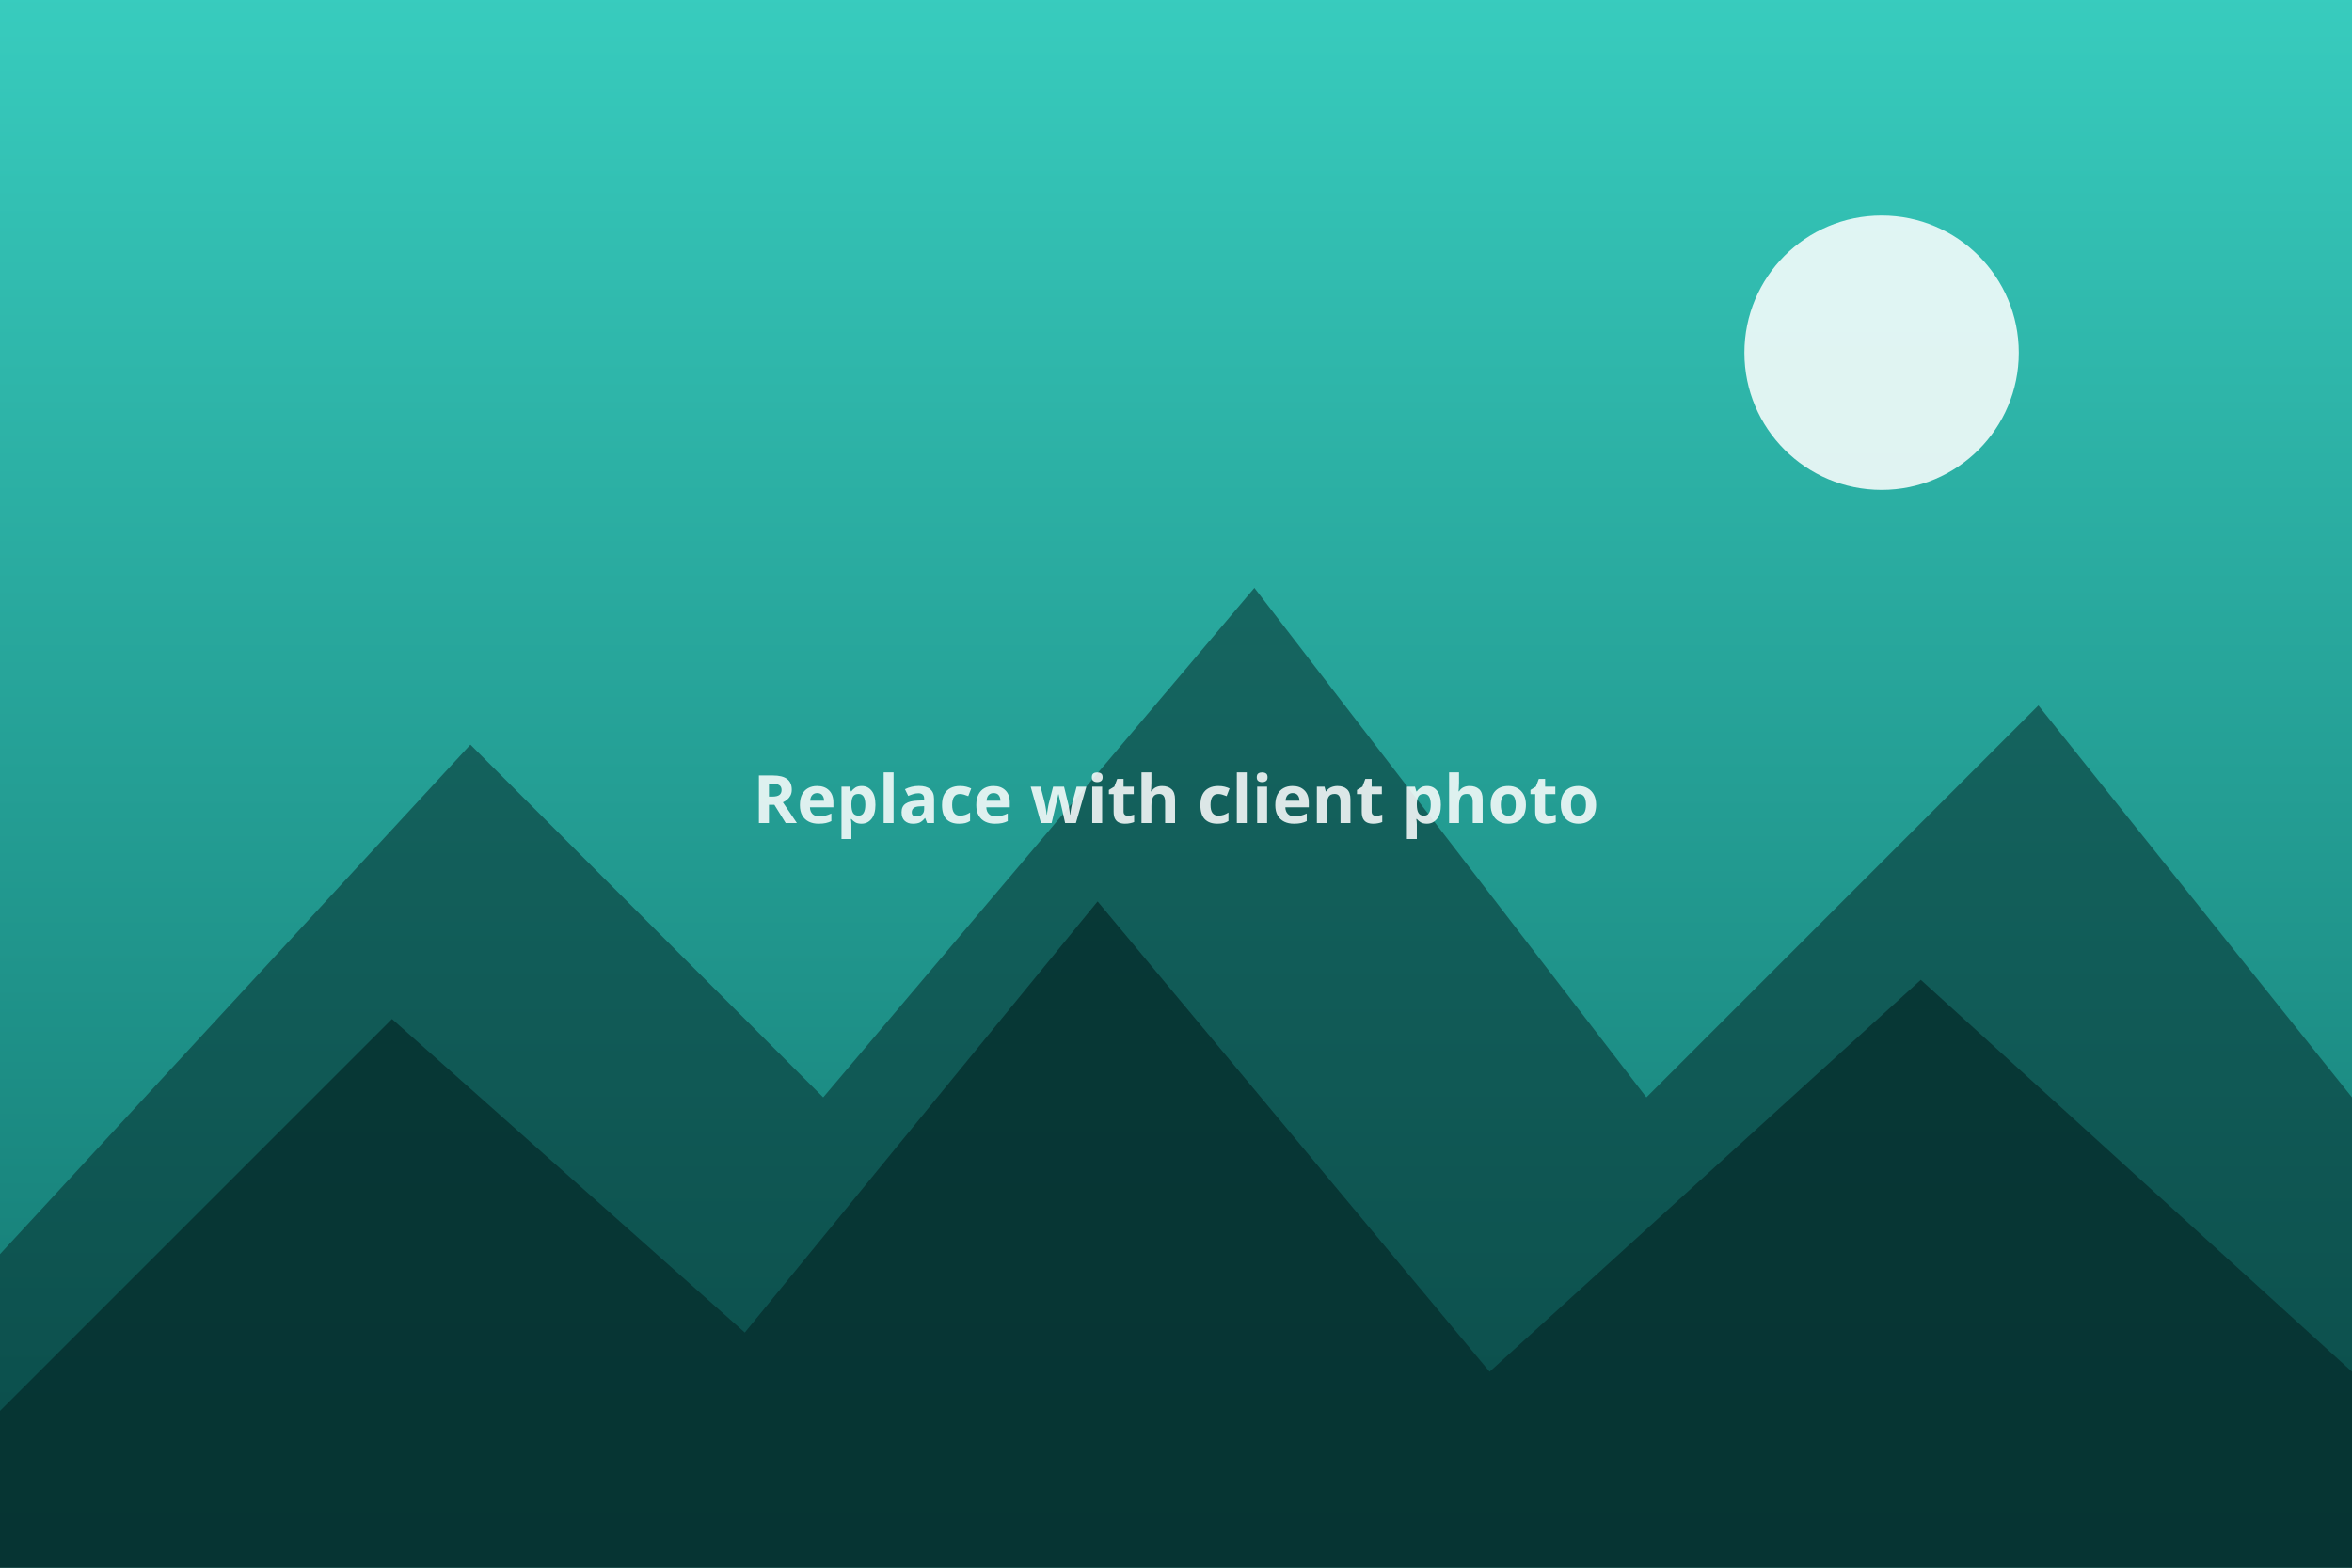
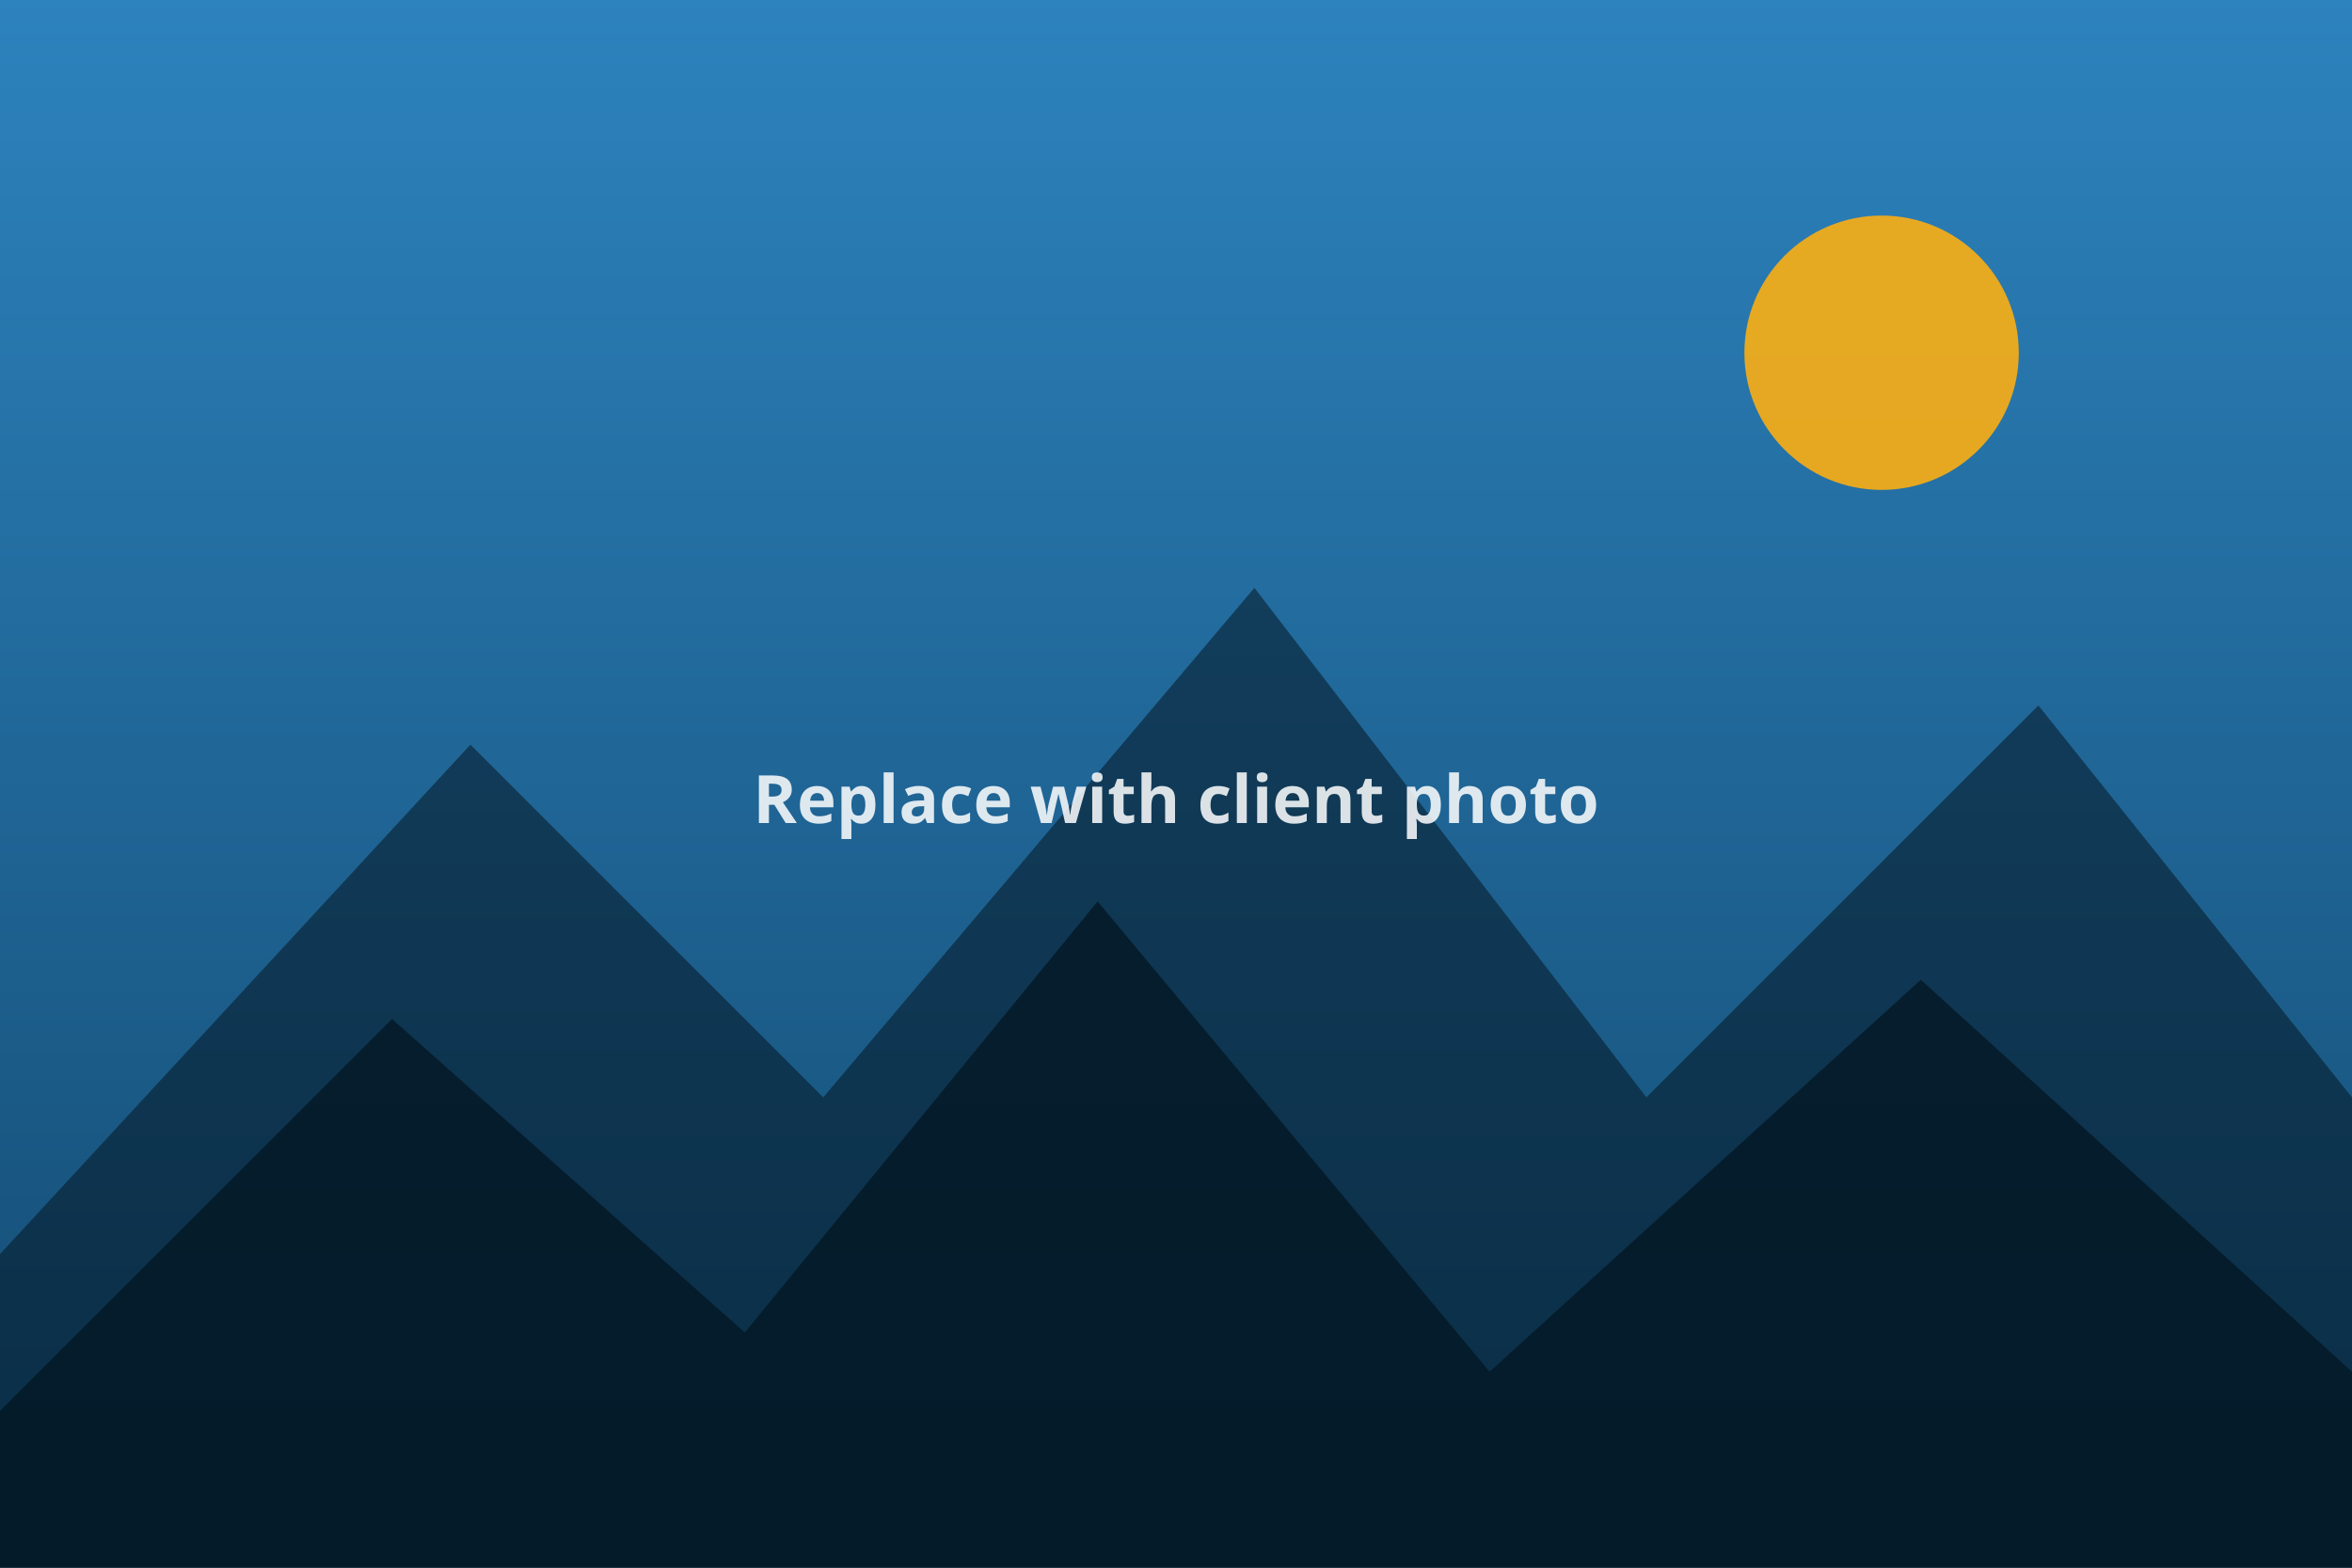
<svg xmlns="http://www.w3.org/2000/svg" width="1200" height="800" viewBox="0 0 1200 800" role="img" aria-label="Placeholder image">
  <defs>
    <linearGradient id="sky" x1="0" y1="0" x2="0" y2="1">
-       <stop offset="0" stop-color="#38ccbe" />
-       <stop offset="1" stop-color="#10716b" />
+       <stop offset="0" stop-color="#2d83be" />
+       <stop offset="1" stop-color="#12486e" />
    </linearGradient>
  </defs>
  <rect width="1200" height="800" fill="url(#sky)" />
-   <circle cx="960" cy="180" r="70" fill="#ffffff" opacity="0.85" />
-   <path d="M0 640 L240 380 L420 560 L640 300 L840 560 L1040 360 L1200 560 L1200 800 L0 800 Z" fill="#052e2d" opacity="0.55" />
-   <path d="M0 720 L200 520 L380 680 L560 460 L760 700 L980 500 L1200 700 L1200 800 L0 800 Z" fill="#052e2d" opacity="0.8" />
+   <circle cx="960" cy="180" r="70" fill="#fbae13" opacity="0.9" />
+   <path d="M0 640 L240 380 L420 560 L640 300 L840 560 L1040 360 L1200 560 L1200 800 L0 800 Z" fill="#031623" opacity="0.55" />
+   <path d="M0 720 L200 520 L380 680 L560 460 L760 700 L980 500 L1200 700 L1200 800 L0 800 Z" fill="#031623" opacity="0.8" />
  <text x="600" y="420" font-family="system-ui, sans-serif" font-size="34" fill="#ffffff" opacity="0.85" text-anchor="middle" font-weight="600">Replace with client photo</text>
</svg>
